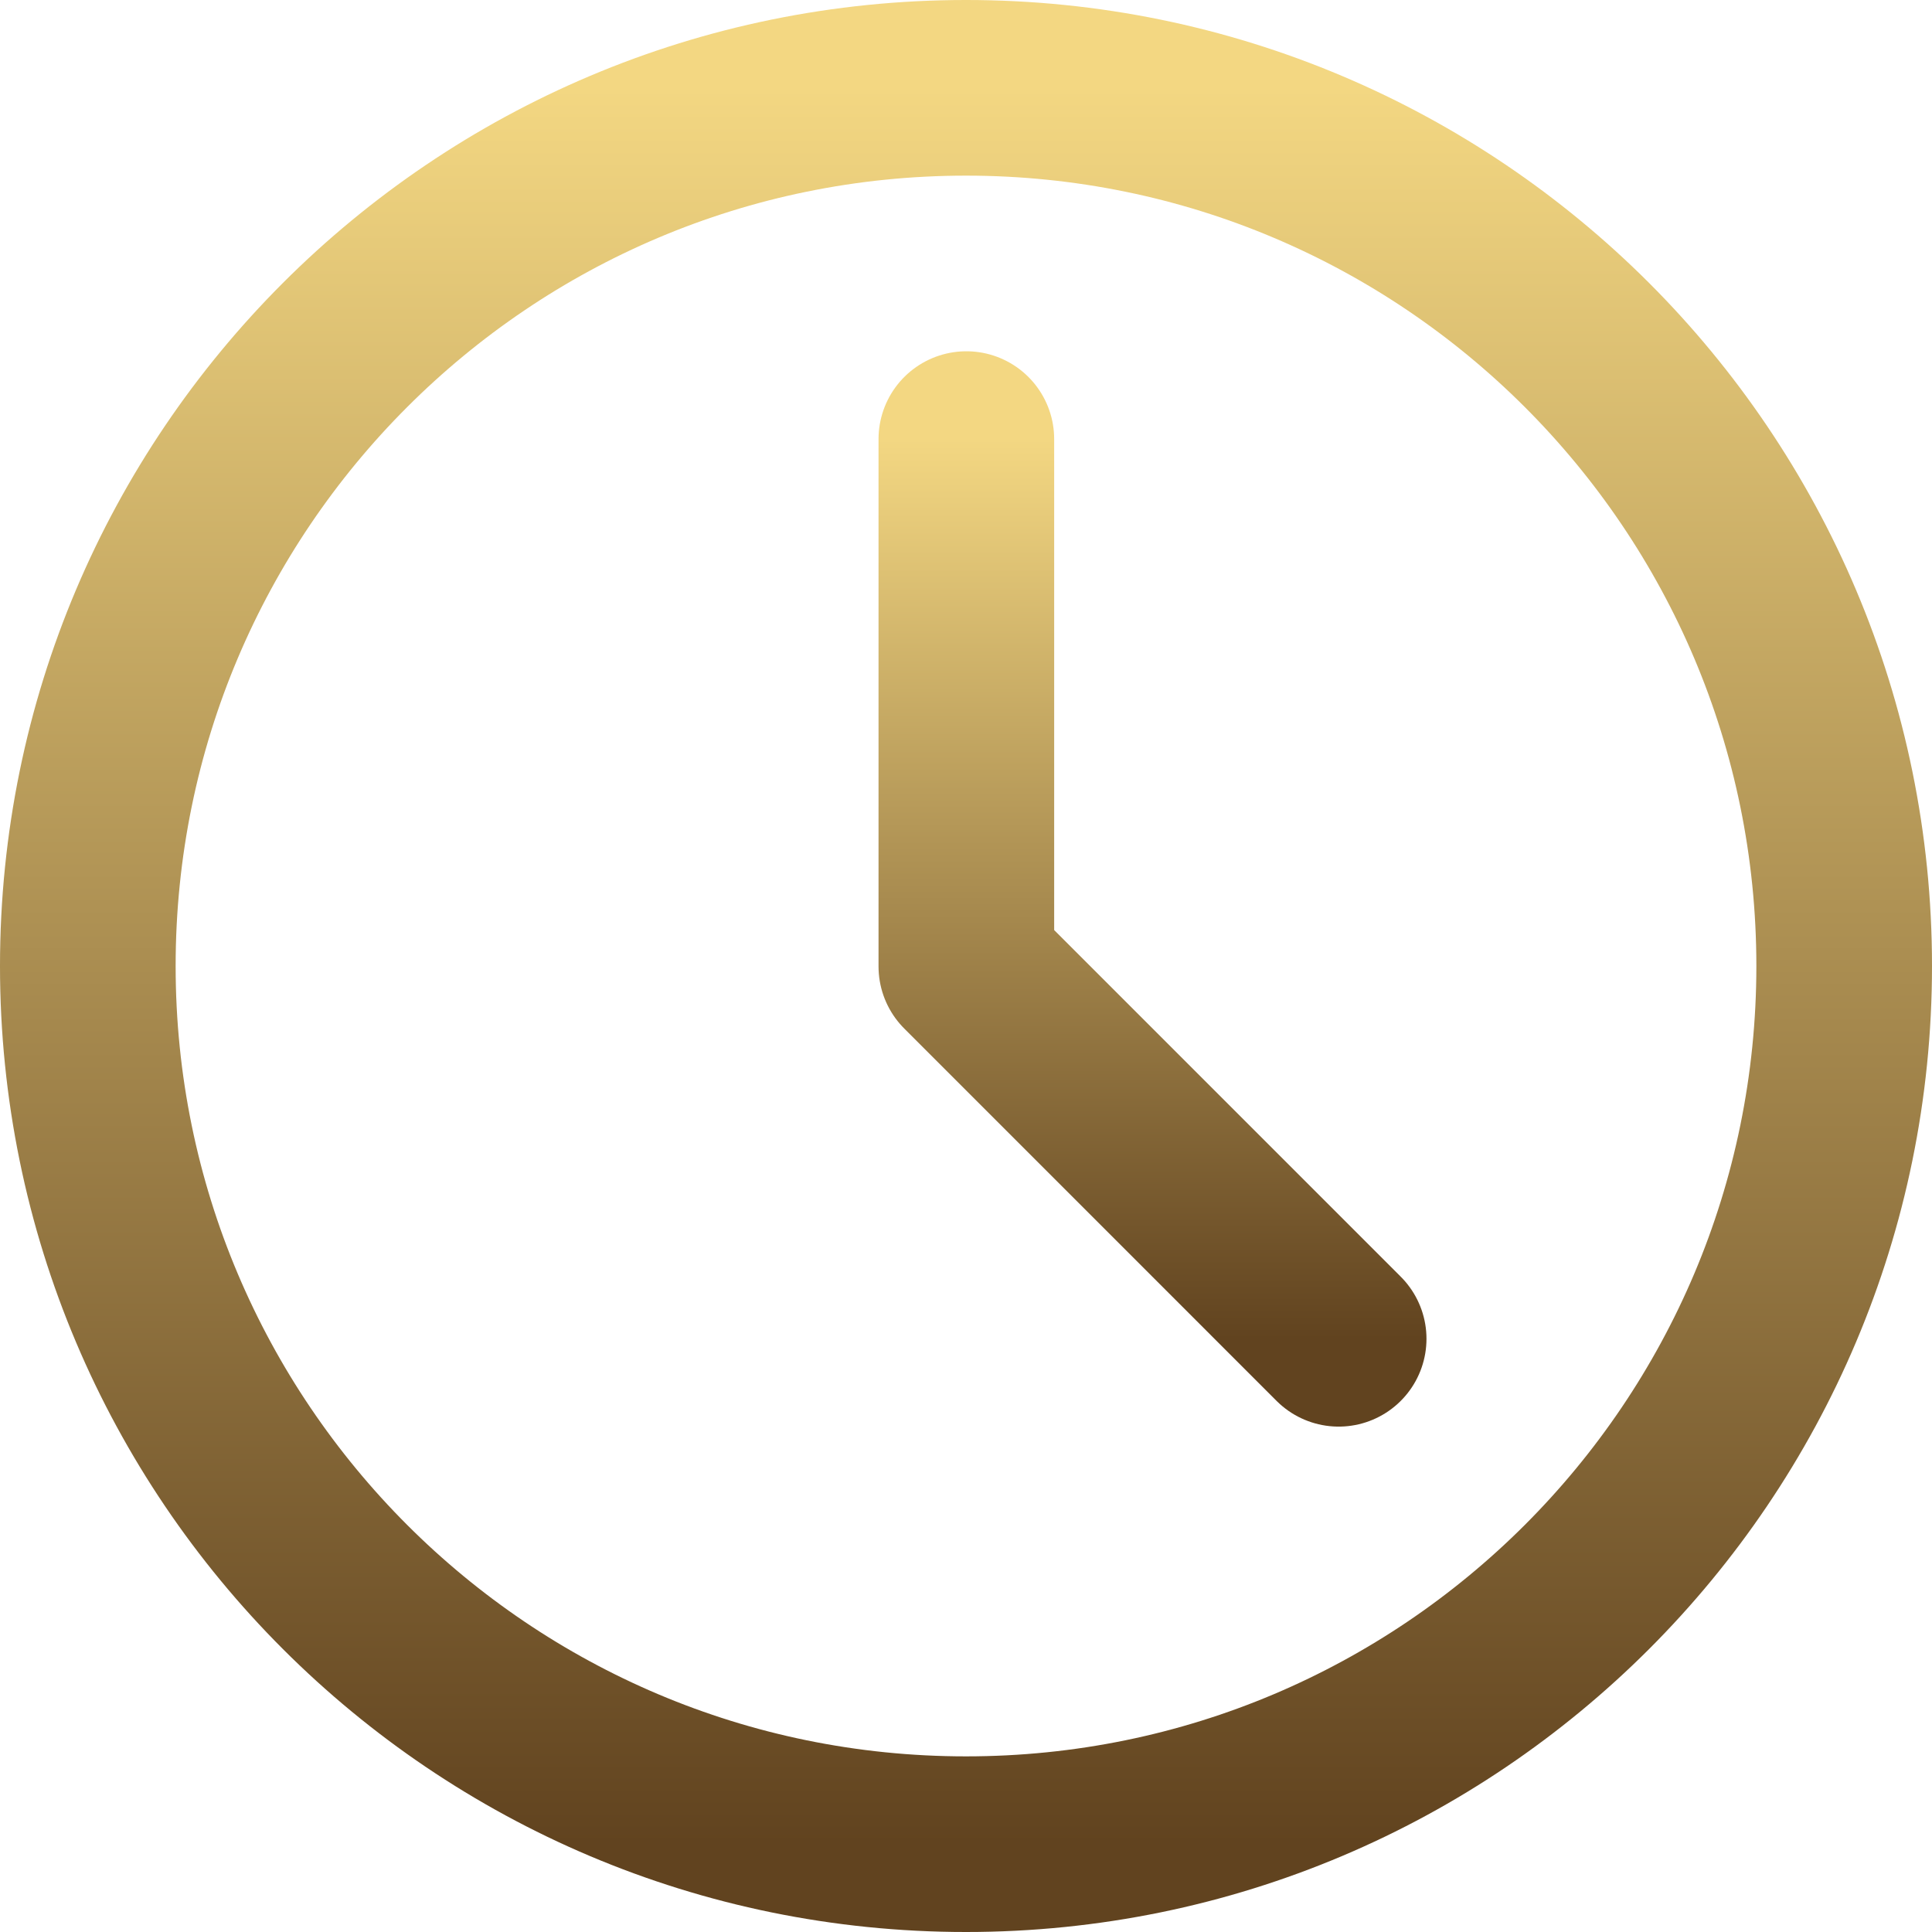
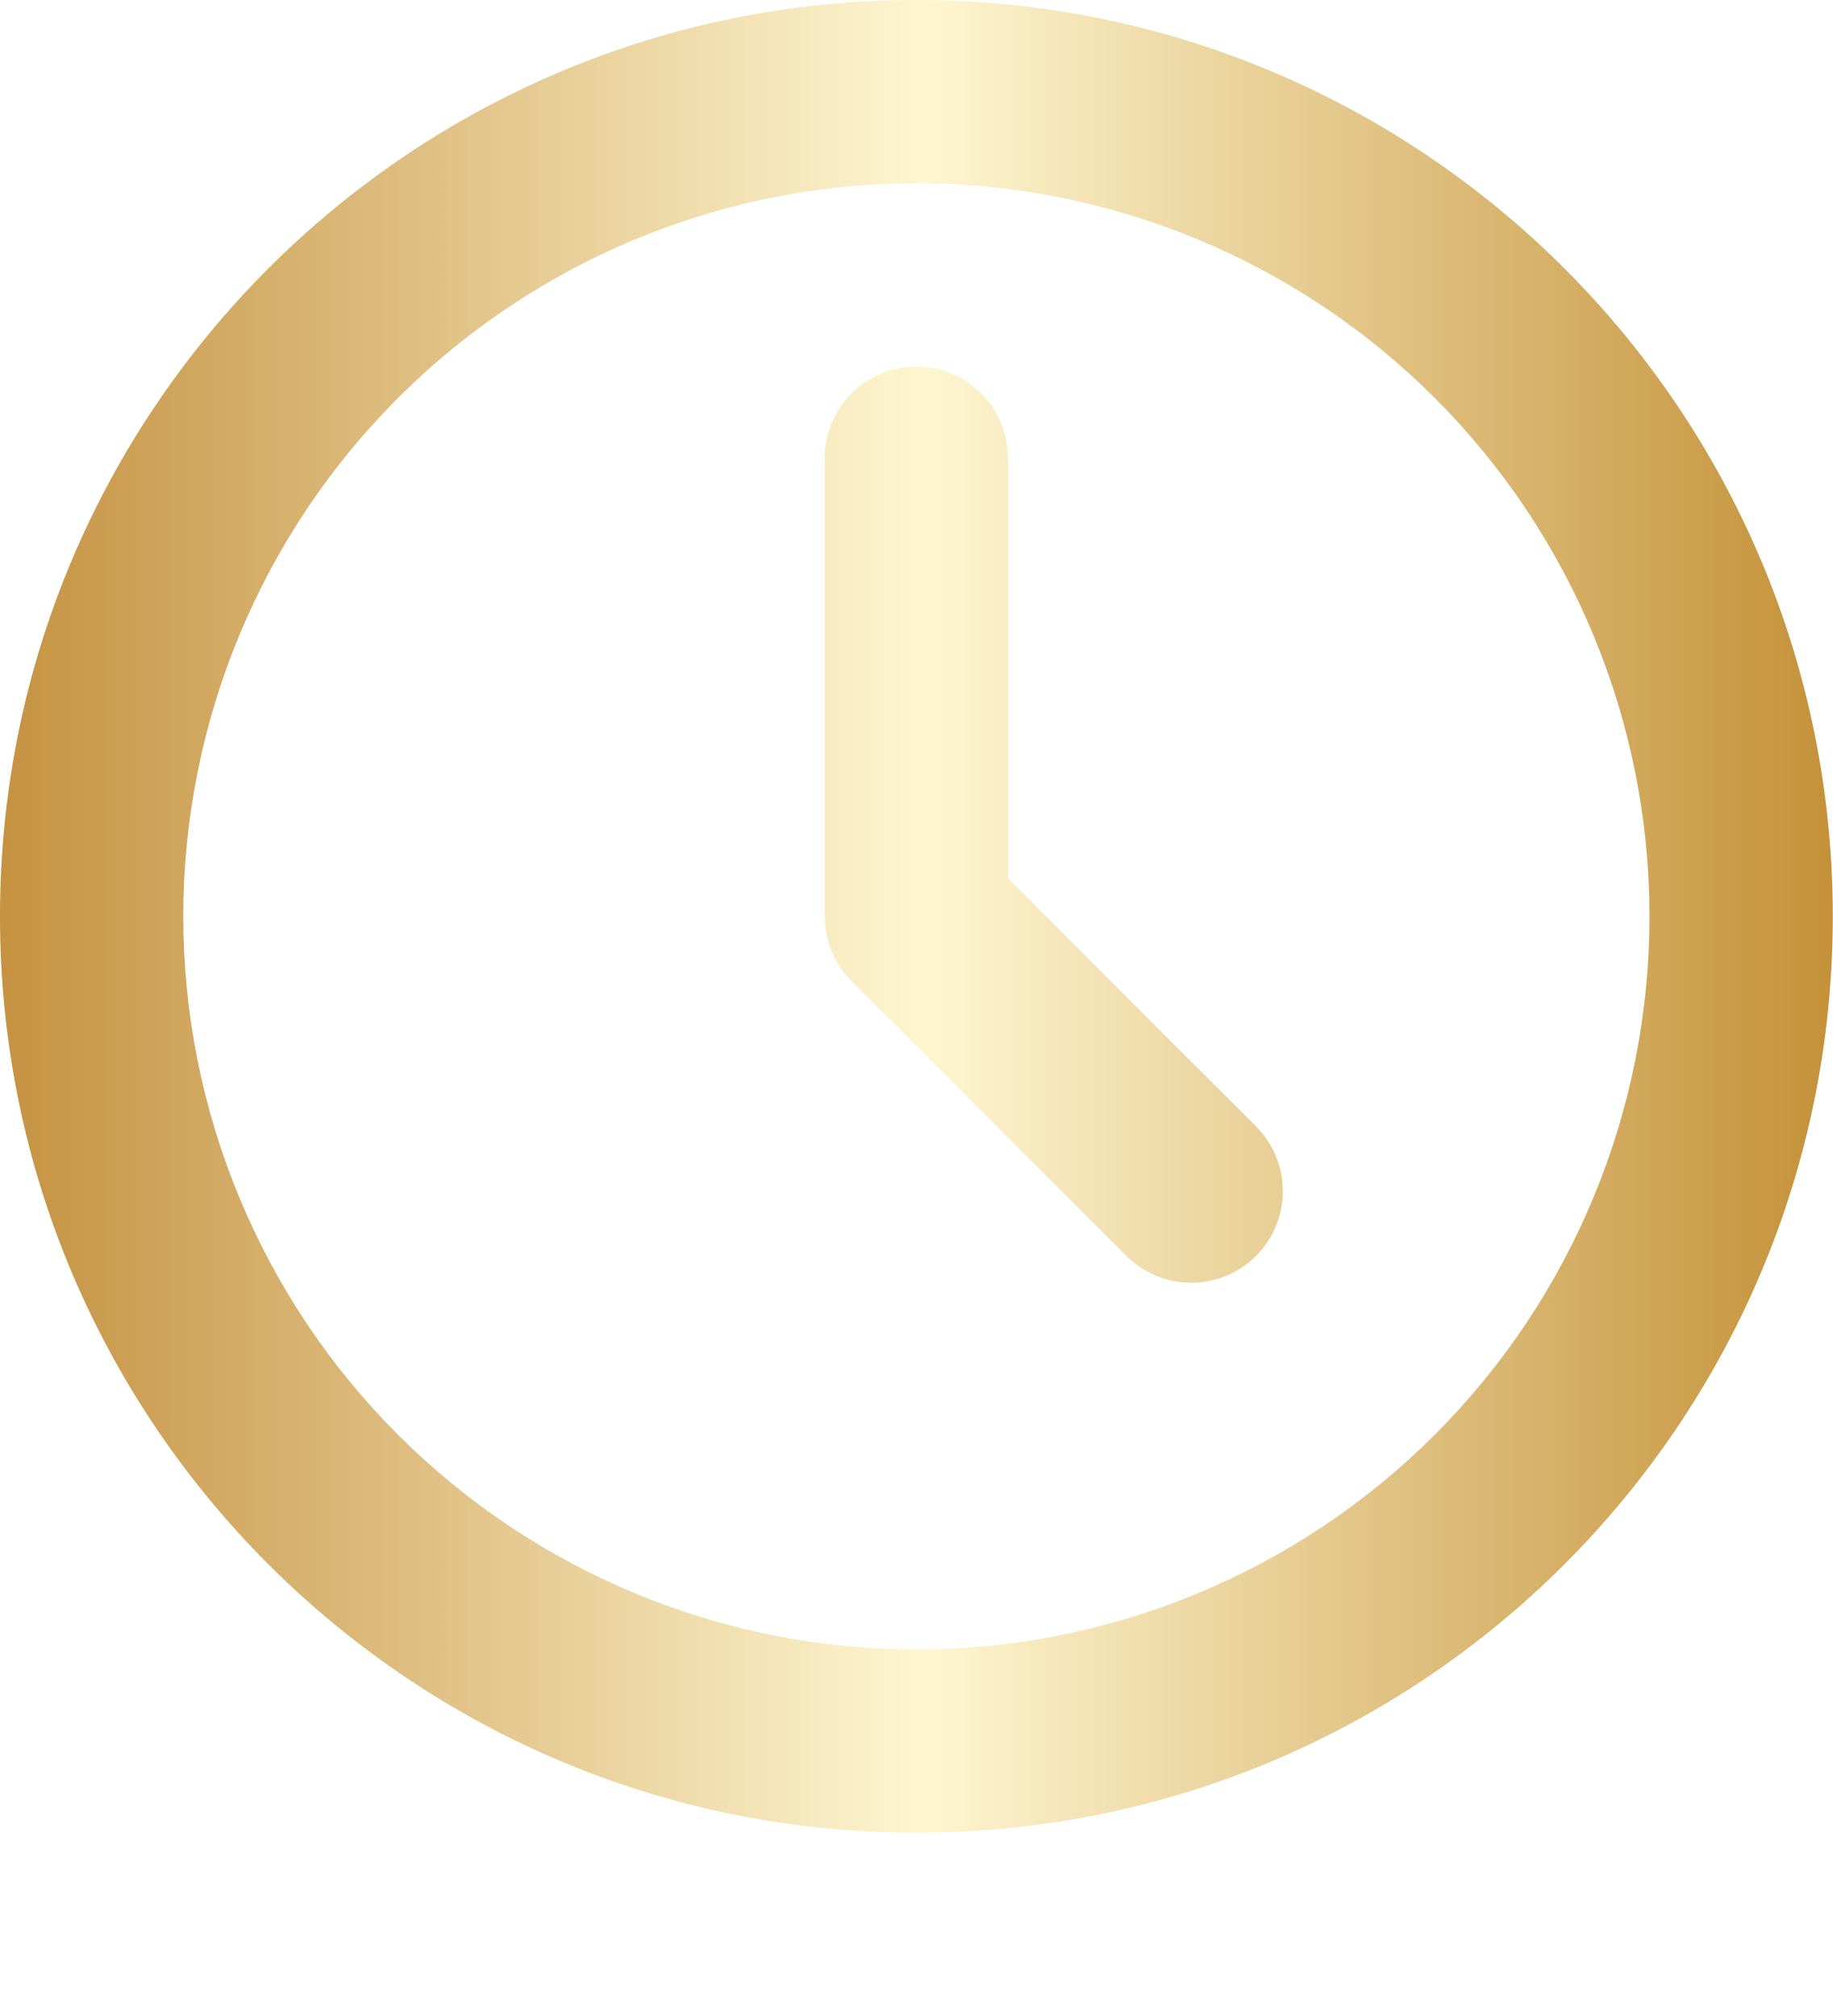
- <svg xmlns="http://www.w3.org/2000/svg" width="44" height="44" viewBox="0 0 44 44" fill="none">
-   <path d="M22 42C33.046 42 42 33.046 42 22C42 10.954 33.046 2 22 2C10.954 2 2 10.954 2 22C2 33.046 10.954 42 22 42Z" stroke="url(#paint0_linear_592_626)" stroke-width="4" stroke-linejoin="round" />
-   <path d="M22.008 10V22.01L30.487 30.49" stroke="url(#paint1_linear_592_626)" stroke-width="4" stroke-linecap="round" stroke-linejoin="round" />
+ <svg xmlns="http://www.w3.org/2000/svg" width="20" height="22" viewBox="0 0 20 22" fill="none">
+   <path d="M10 0C15.523 0 20 4.477 20 10C20 15.523 15.523 20 10 20C4.477 20 0 15.523 0 10C0 4.477 4.477 0 10 0ZM10 2C7.878 2 5.843 2.843 4.343 4.343C2.843 5.843 2 7.878 2 10C2 12.122 2.843 14.157 4.343 15.657C5.843 17.157 7.878 18 10 18C12.122 18 14.157 17.157 15.657 15.657C17.157 14.157 18 12.122 18 10C18 7.878 17.157 5.843 15.657 4.343C14.157 2.843 12.122 2 10 2ZM10 4C10.245 4 10.481 4.09 10.664 4.253C10.847 4.415 10.964 4.64 10.993 4.883L11 5V9.586L13.707 12.293C13.886 12.473 13.991 12.714 13.998 12.968C14.006 13.222 13.917 13.47 13.749 13.66C13.581 13.851 13.346 13.97 13.094 13.994C12.841 14.018 12.588 13.945 12.387 13.79L12.293 13.707L9.293 10.707C9.138 10.551 9.038 10.349 9.009 10.131L9 10V5C9 4.735 9.105 4.48 9.293 4.293C9.48 4.105 9.735 4 10 4Z" fill="url(#paint0_linear_763_632)" />
  <defs>
-     <linearGradient id="paint0_linear_592_626" x1="23" y1="42" x2="23" y2="2" gradientUnits="userSpaceOnUse">
-       <stop stop-color="#61431F" />
-       <stop offset="1" stop-color="#F3D782" />
-     </linearGradient>
-     <linearGradient id="paint1_linear_592_626" x1="26.459" y1="30.49" x2="26.459" y2="10" gradientUnits="userSpaceOnUse">
-       <stop stop-color="#61431F" />
-       <stop offset="1" stop-color="#F3D782" />
+     <linearGradient id="paint0_linear_763_632" x1="0" y1="10" x2="20" y2="10" gradientUnits="userSpaceOnUse">
+       <stop stop-color="#C59241" />
+       <stop offset="0.505" stop-color="#FEF6D1" />
+       <stop offset="1" stop-color="#C49138" />
    </linearGradient>
  </defs>
</svg>
